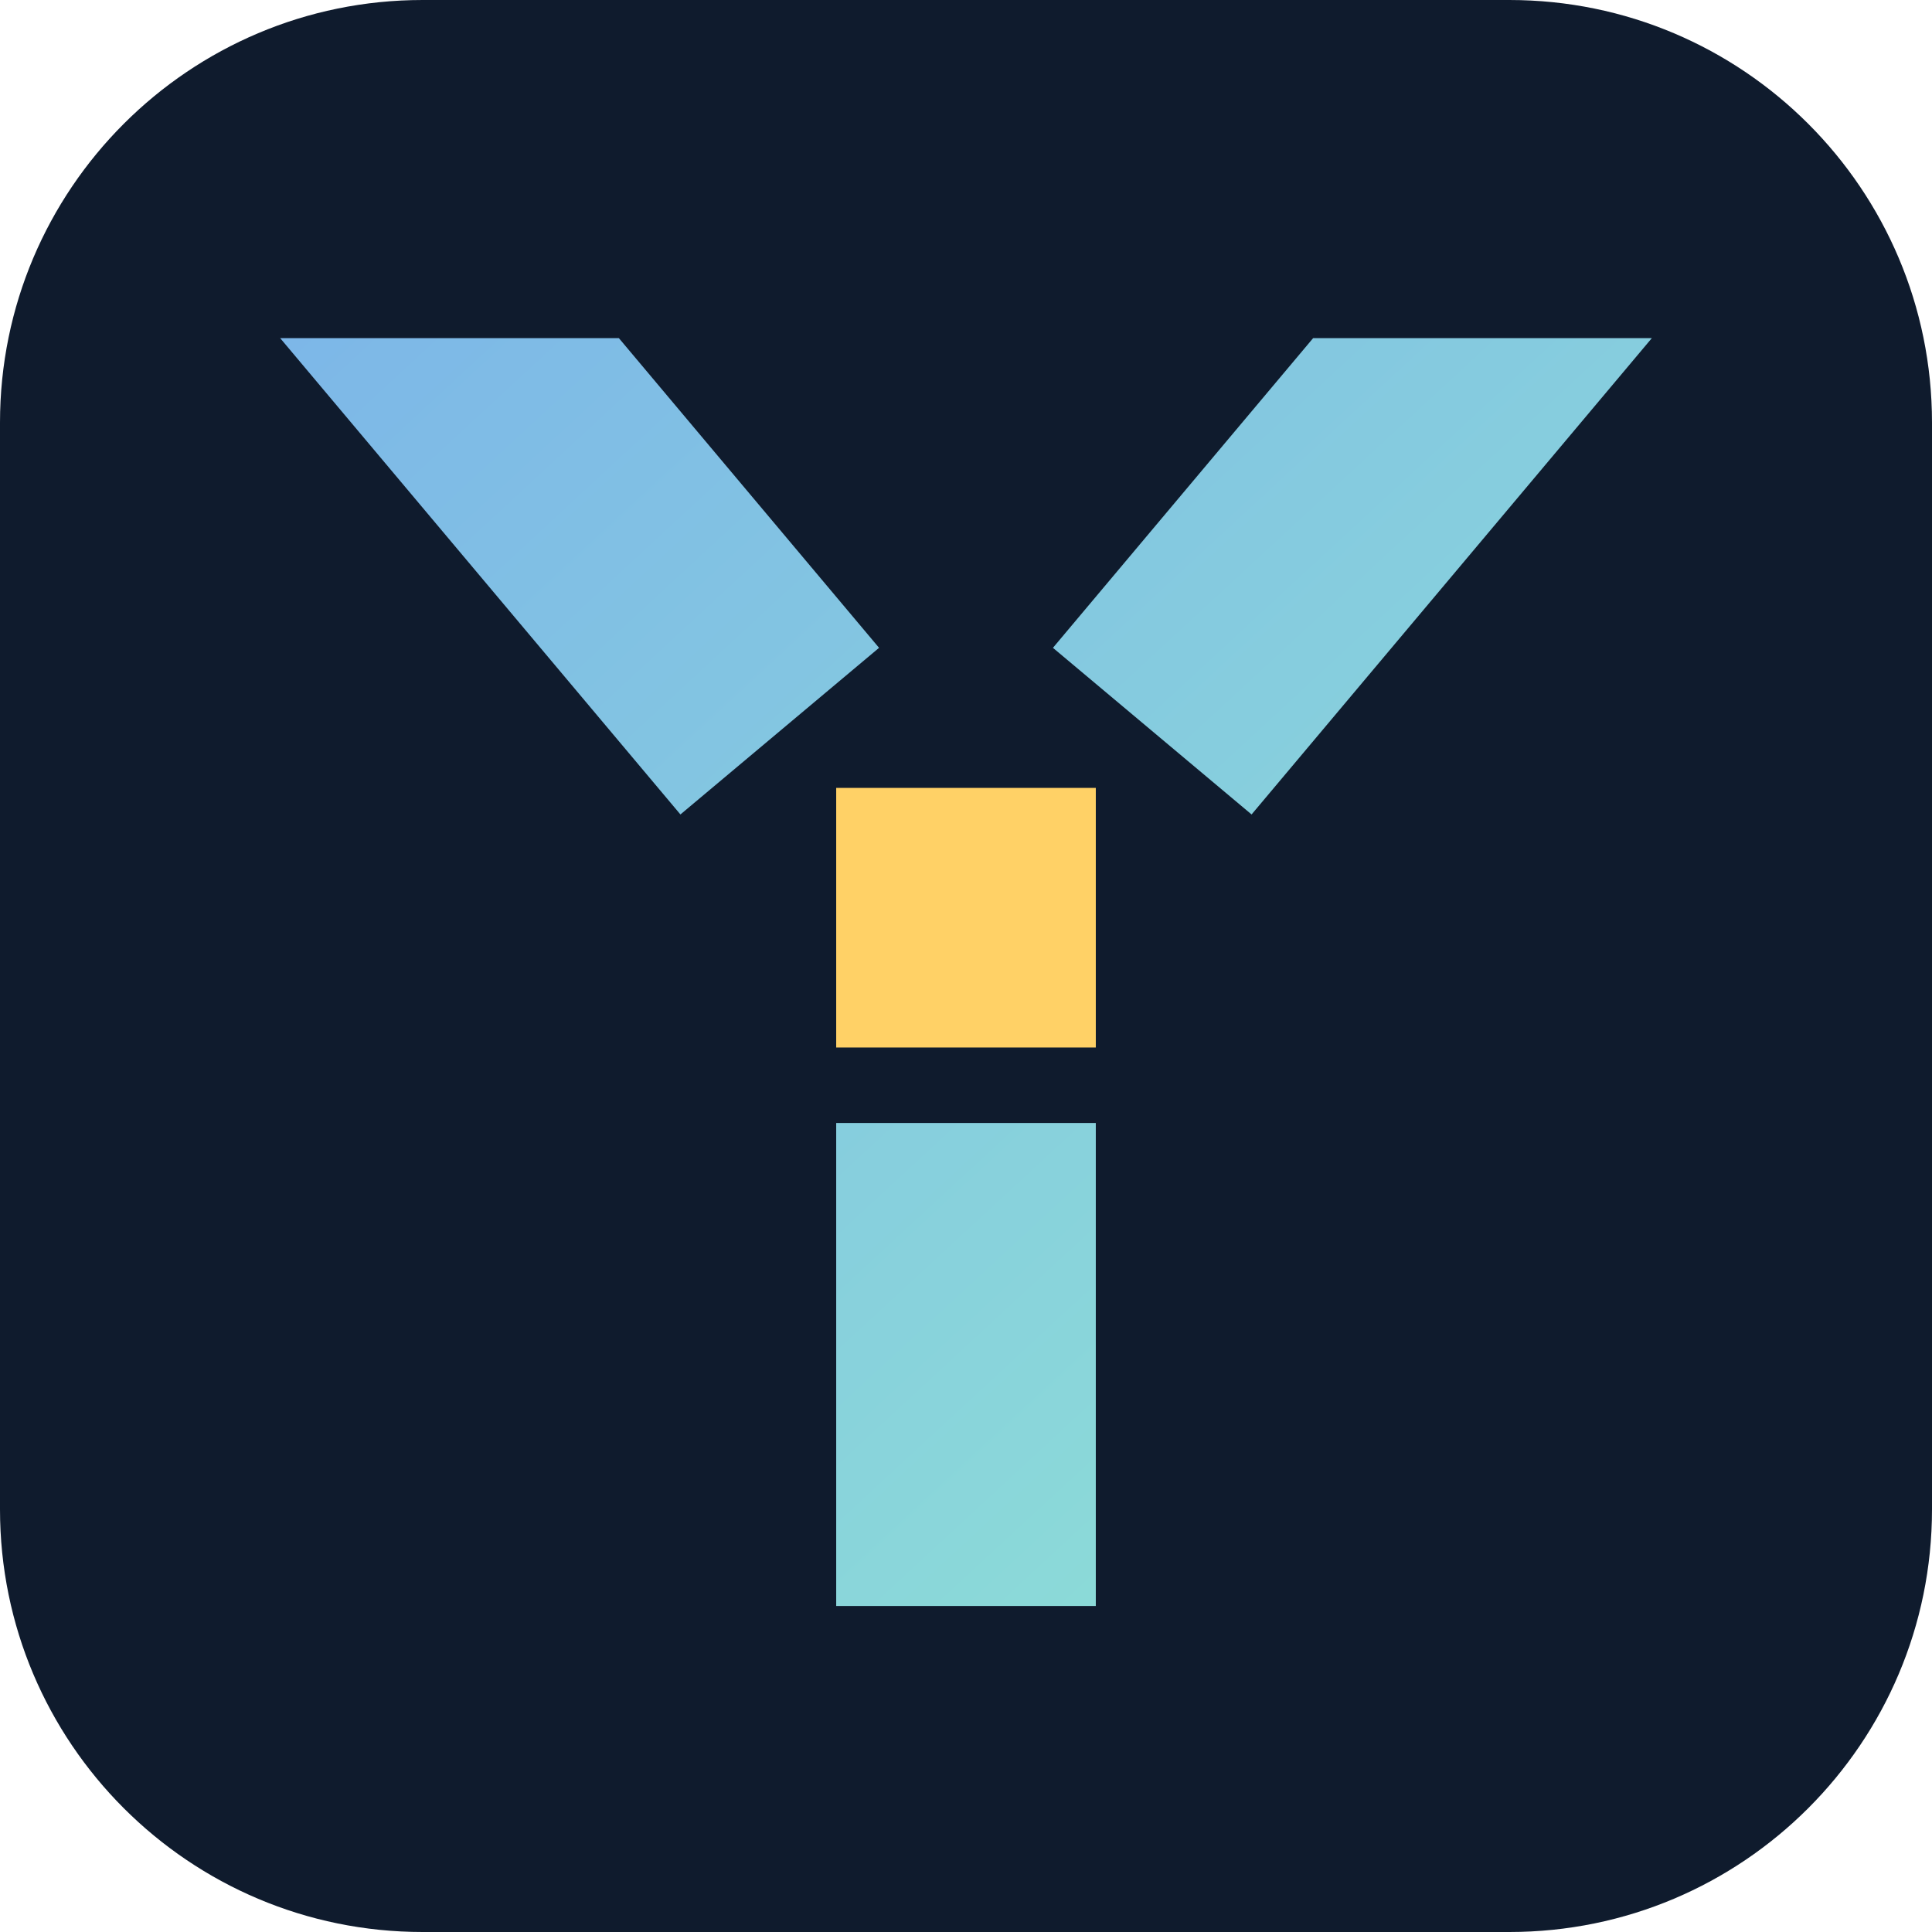
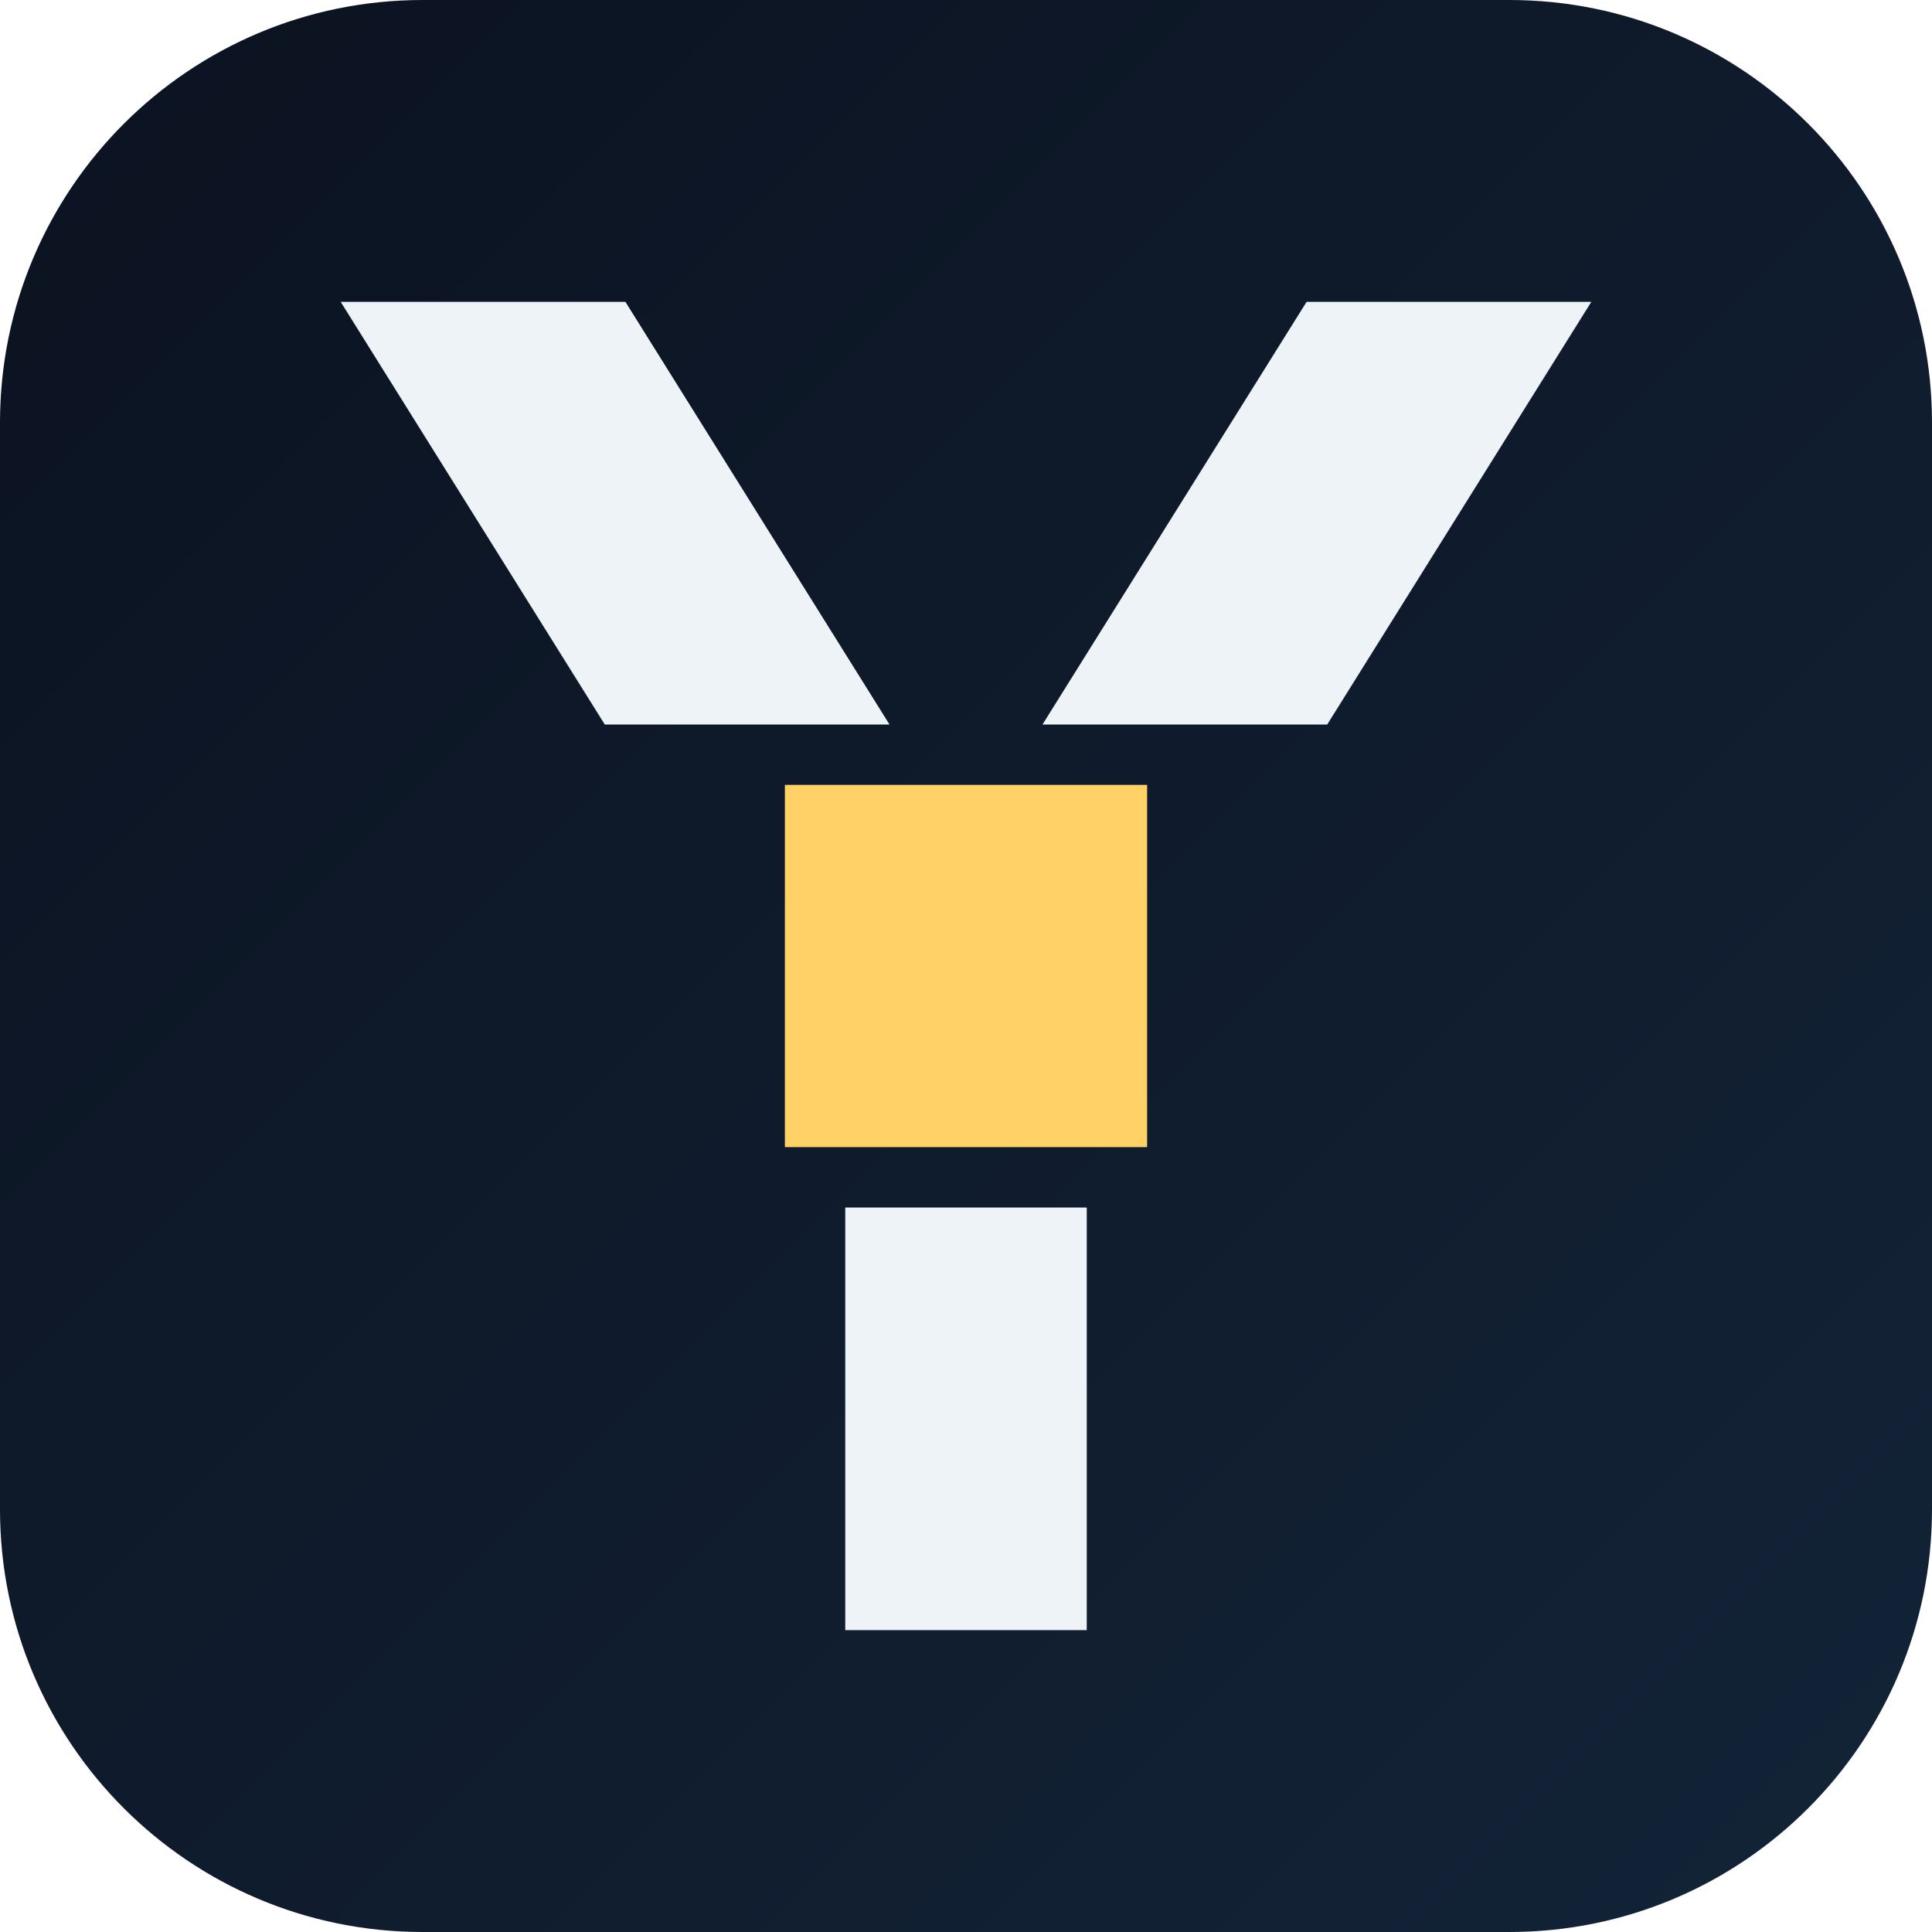
<svg xmlns="http://www.w3.org/2000/svg" viewBox="0 0 32 32">
  <defs>
    <linearGradient id="m" x1="0" y1="0" x2="1" y2="1">
-       <stop offset="0" stop-color="#7db7e8" />
-       <stop offset="1" stop-color="#8fe3d4" />
+       <stop offset="0" stop-color="#0b1220" />
+       <stop offset="1" stop-color="#132438" />
    </linearGradient>
  </defs>
-   <rect width="32" height="32" rx="7" fill="#0f1b2d" />
-   <path fill="url(#m)" d="M4.64 5.6 11.27 13.49 14.56 10.73 10.25 5.6ZM27.36 5.6 20.73 13.49 17.44 10.73 21.75 5.6ZM13.85 18.6H18.15V26.6H13.85Z" />
-   <path fill="#ffd166" d="M13.85 13.05H18.15V17.35H13.85Z" />
+   <rect width="32" height="32" rx="7" fill="url(#m)" />
+   <path fill="#eef3f8" d="M5.643 5 10.359 5 14.733 12 10.017 12ZM21.641 5 26.357 5 21.983 12 17.267 12ZM14 20H18V27H14Z" />
+   <path fill="#ffd166" d="M13 13H19V19H13Z" />
</svg>
